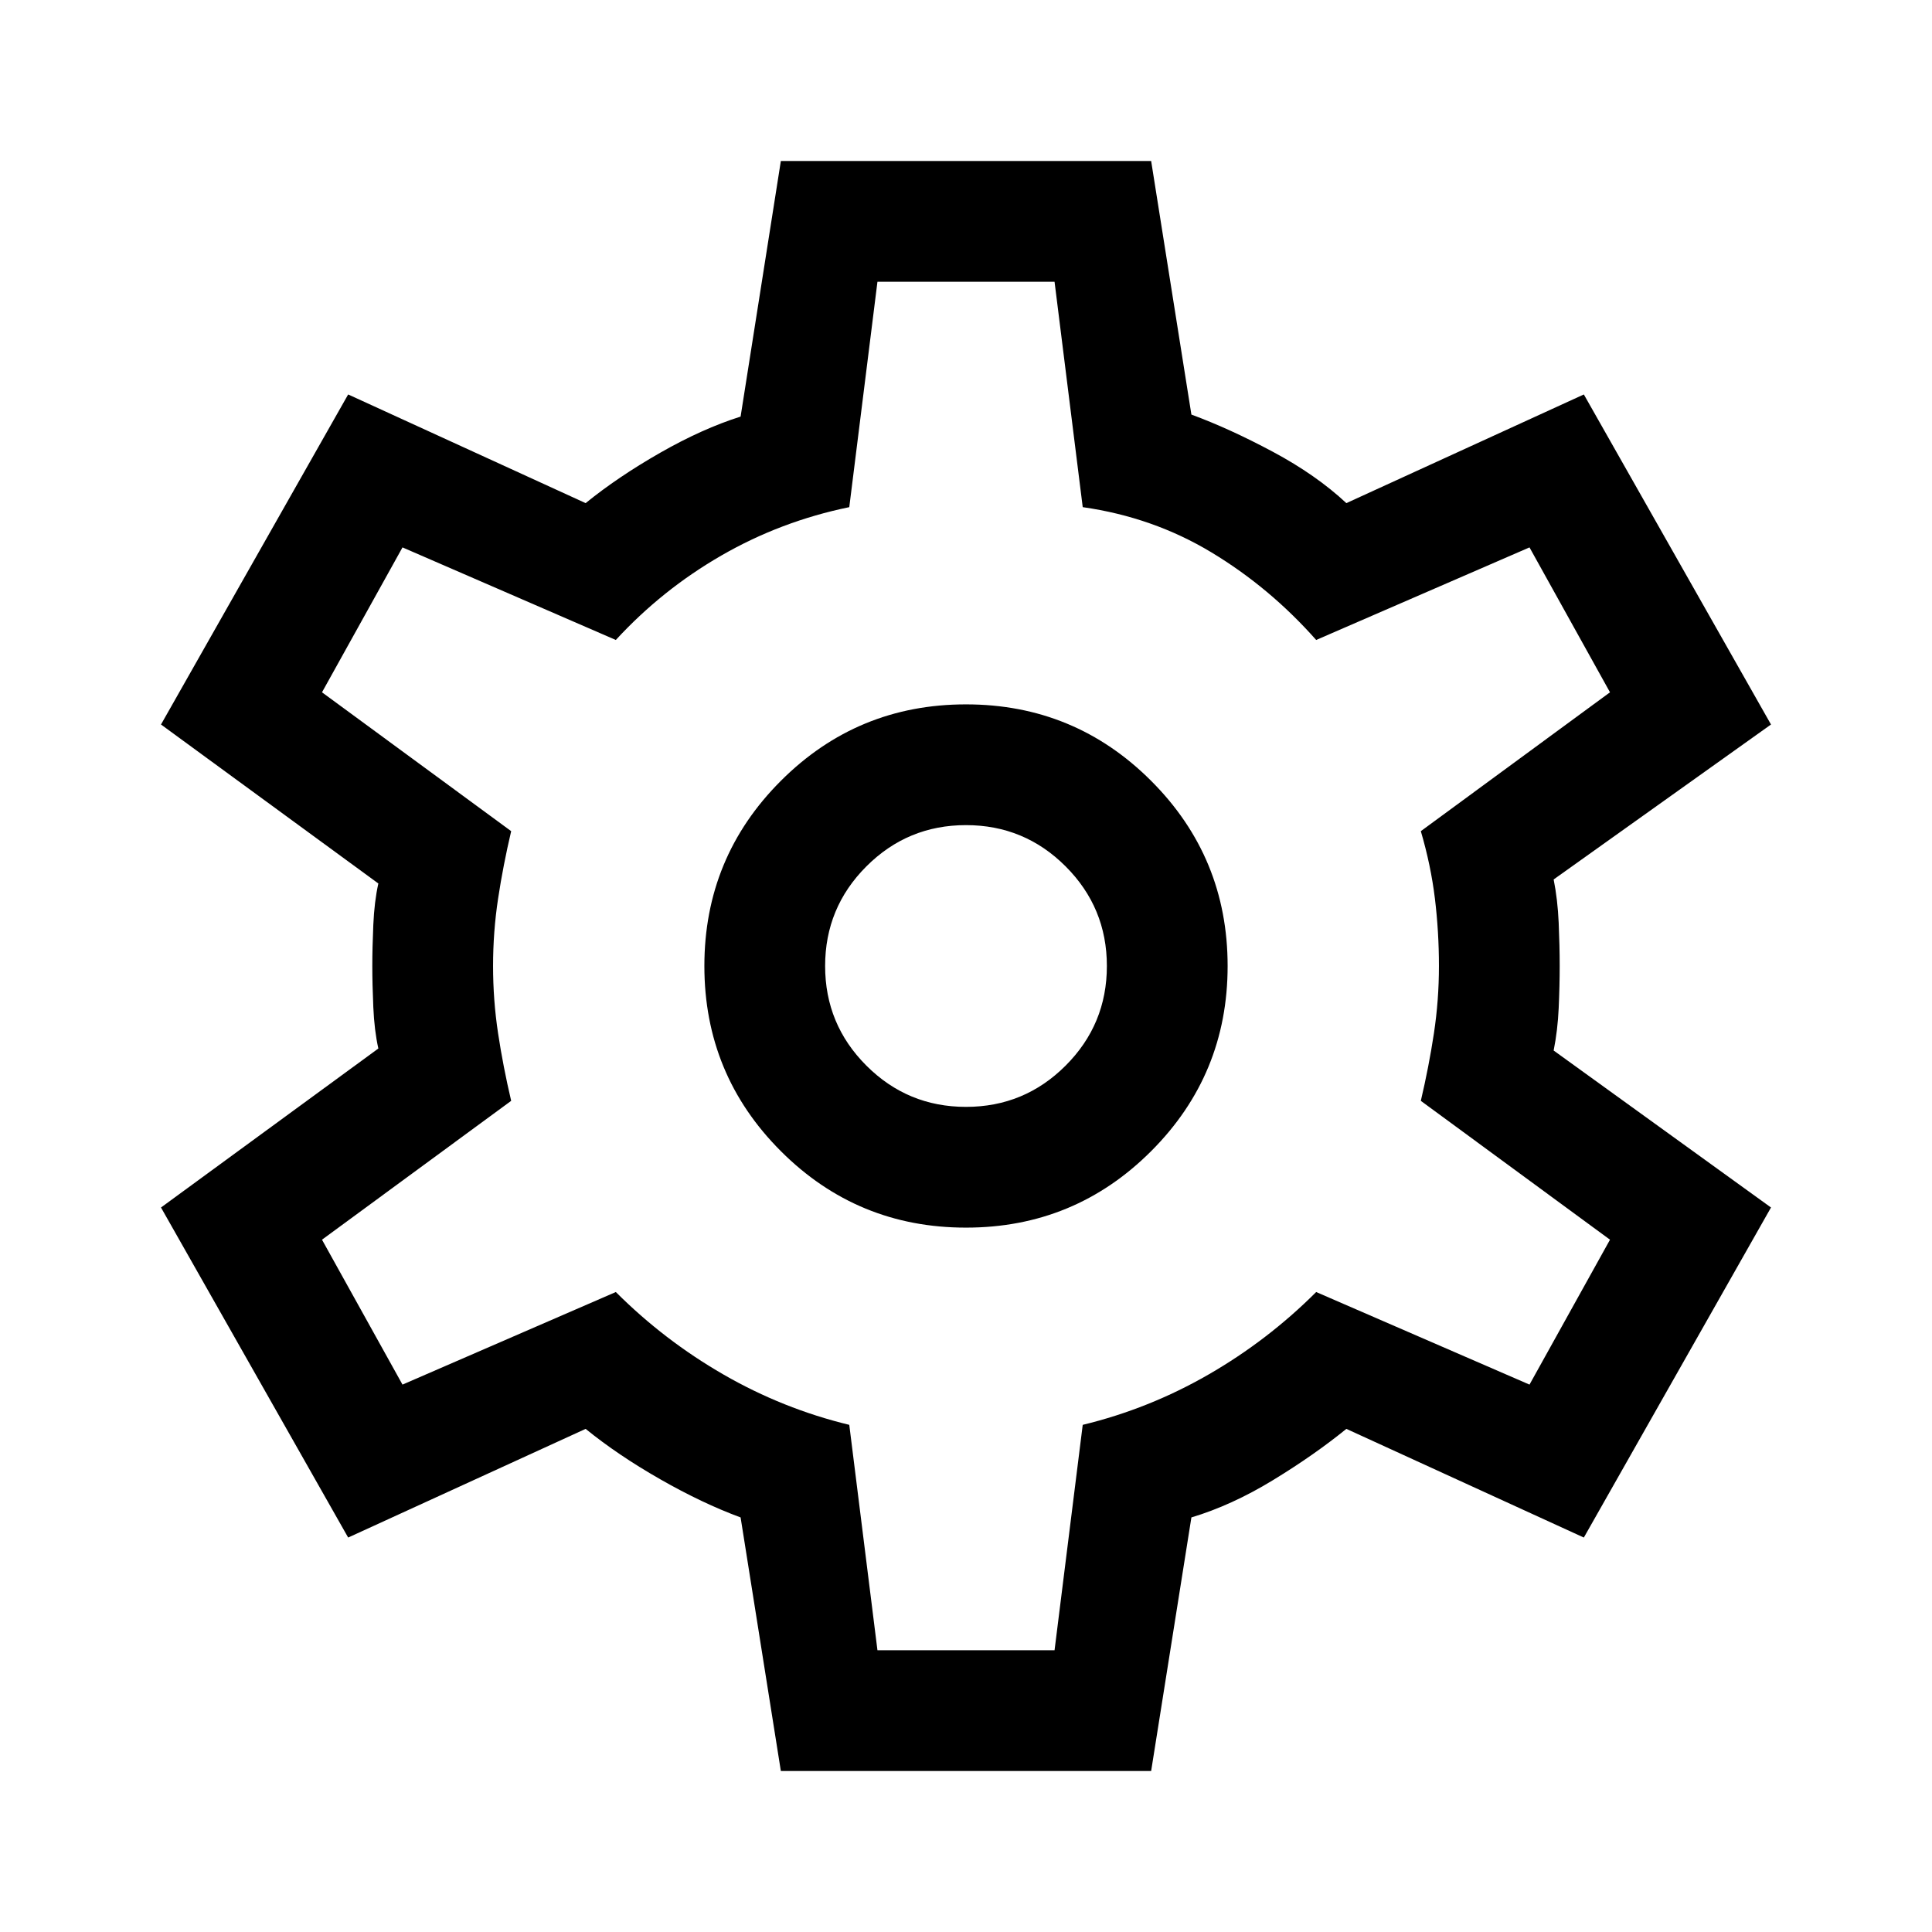
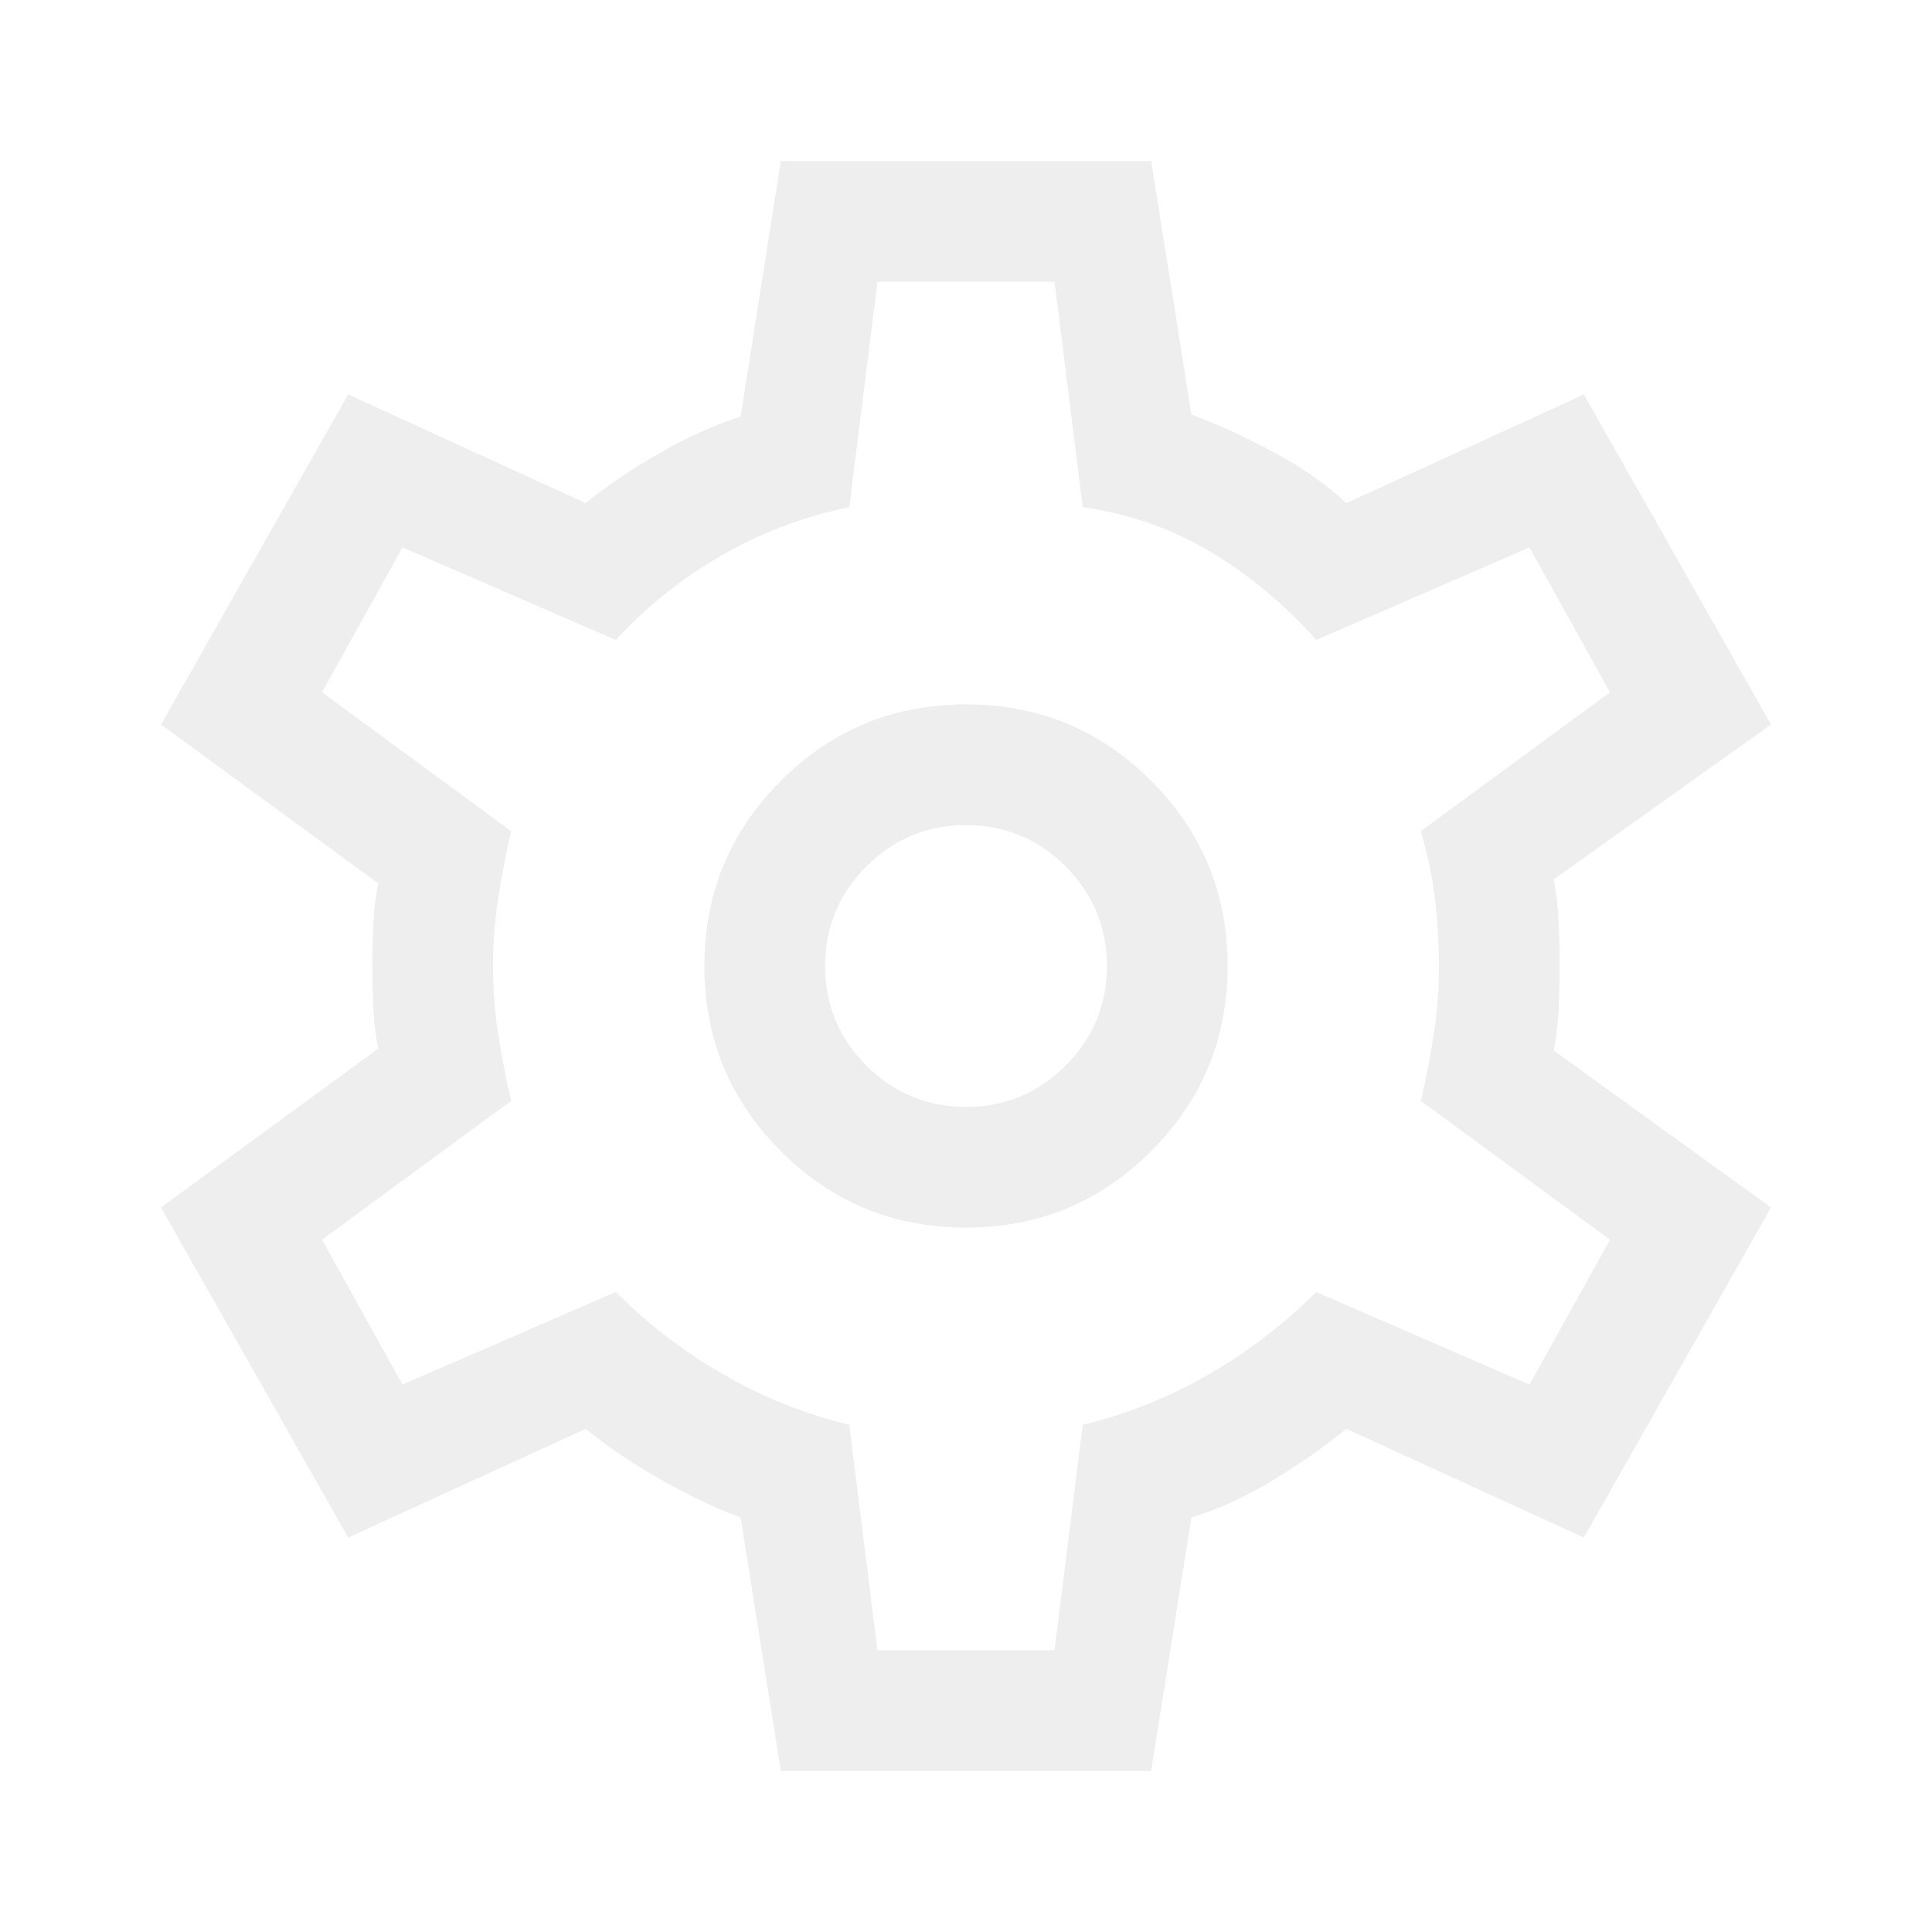
- <svg xmlns="http://www.w3.org/2000/svg" height="48" width="48">
+ <svg xmlns="http://www.w3.org/2000/svg" fill="#eee" height="48" width="48">
  <path d="m19.4 44-1-6.3q-.95-.35-2-.95t-1.85-1.25l-5.9 2.7L4 30l5.4-3.95q-.1-.45-.125-1.025Q9.25 24.45 9.25 24q0-.45.025-1.025T9.4 21.95L4 18l4.65-8.2 5.9 2.7q.8-.65 1.85-1.25t2-.9l1-6.35h9.2l1 6.3q.95.35 2.025.925Q32.7 11.8 33.45 12.5l5.9-2.7L44 18l-5.4 3.85q.1.5.125 1.075.025.575.025 1.075t-.025 1.05q-.025.55-.125 1.05L44 30l-4.65 8.2-5.9-2.7q-.8.65-1.825 1.275-1.025.625-2.025.925l-1 6.3ZM24 30.5q2.7 0 4.6-1.9 1.9-1.9 1.9-4.6 0-2.7-1.9-4.6-1.9-1.9-4.6-1.9-2.7 0-4.6 1.9-1.9 1.9-1.9 4.6 0 2.7 1.9 4.6 1.9 1.9 4.6 1.9Zm0-3q-1.45 0-2.475-1.025Q20.5 25.45 20.5 24q0-1.45 1.025-2.475Q22.55 20.5 24 20.5q1.45 0 2.475 1.025Q27.5 22.55 27.5 24q0 1.45-1.025 2.475Q25.45 27.5 24 27.5Zm0-3.5Zm-2.2 17h4.4l.7-5.6q1.65-.4 3.125-1.25T32.7 32.1l5.3 2.3 2-3.6-4.7-3.45q.2-.85.325-1.675.125-.825.125-1.675 0-.85-.1-1.675-.1-.825-.35-1.675L40 17.2l-2-3.6-5.3 2.3q-1.15-1.3-2.6-2.175-1.45-.875-3.2-1.125L26.2 7h-4.4l-.7 5.6q-1.7.35-3.175 1.2-1.475.85-2.625 2.1L10 13.6l-2 3.6 4.7 3.45q-.2.85-.325 1.675-.125.825-.125 1.675 0 .85.125 1.675.125.825.325 1.675L8 30.8l2 3.6 5.3-2.3q1.2 1.2 2.675 2.05Q19.45 35 21.1 35.4Z" />
</svg>
